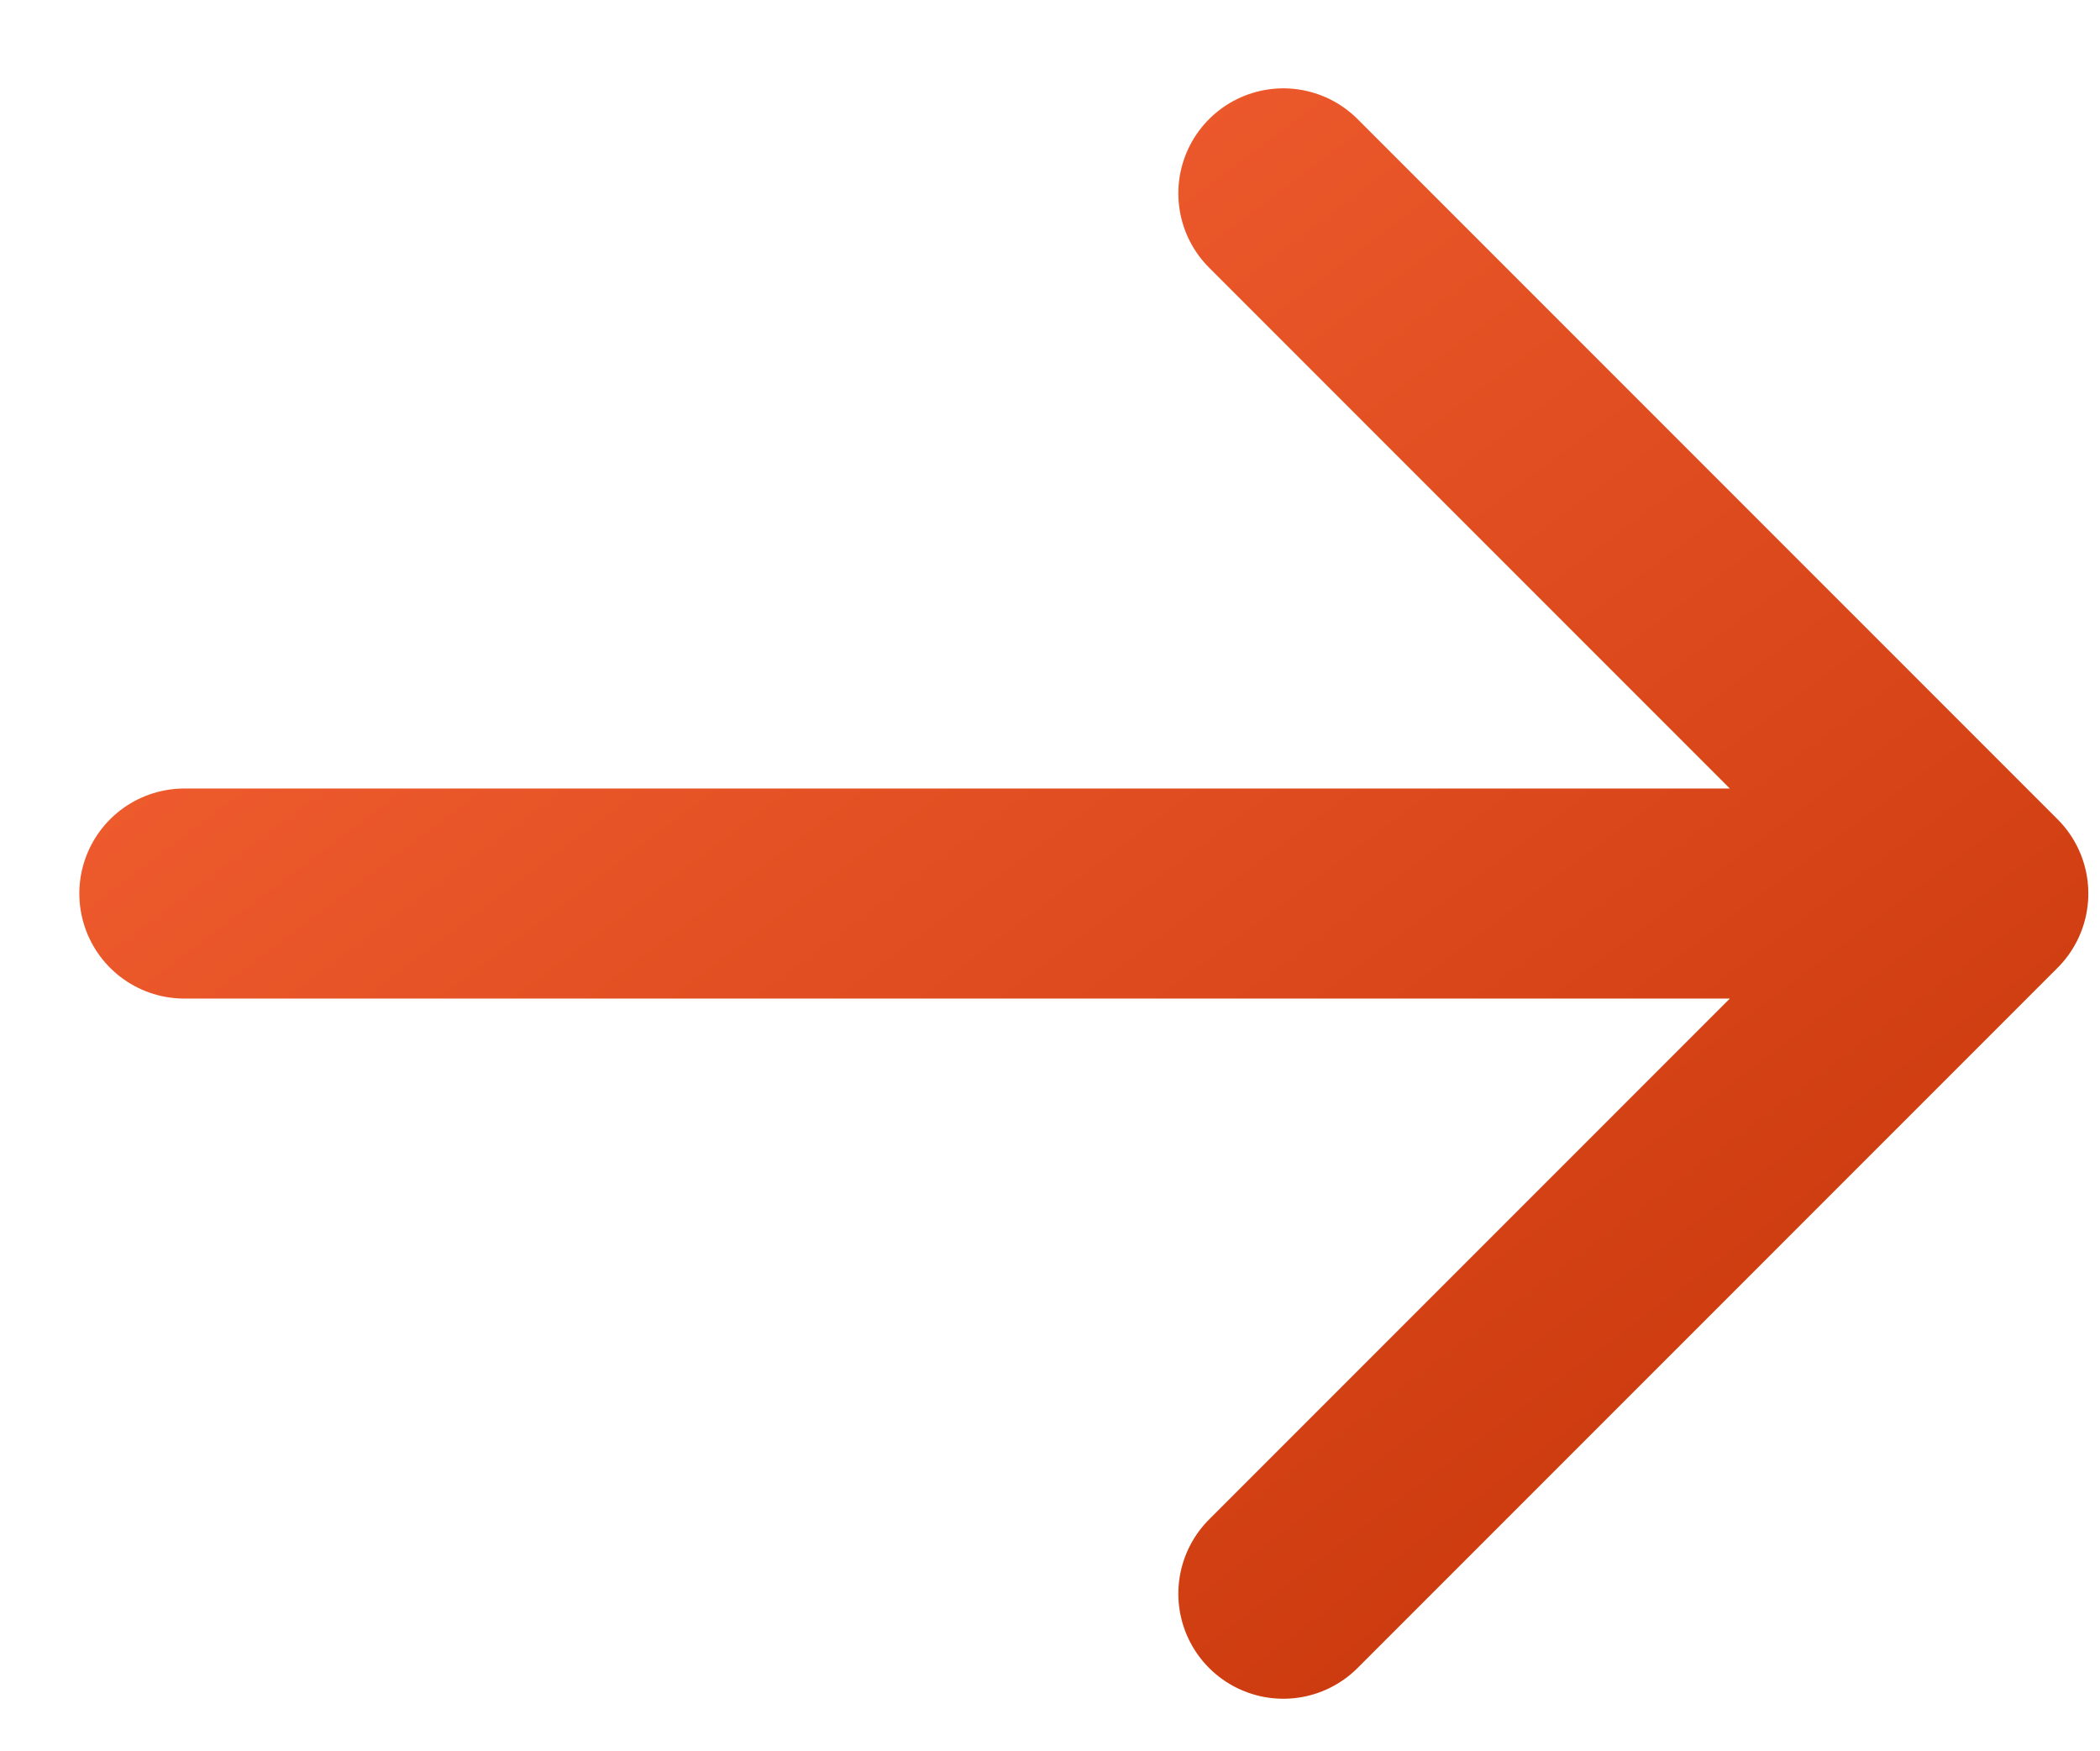
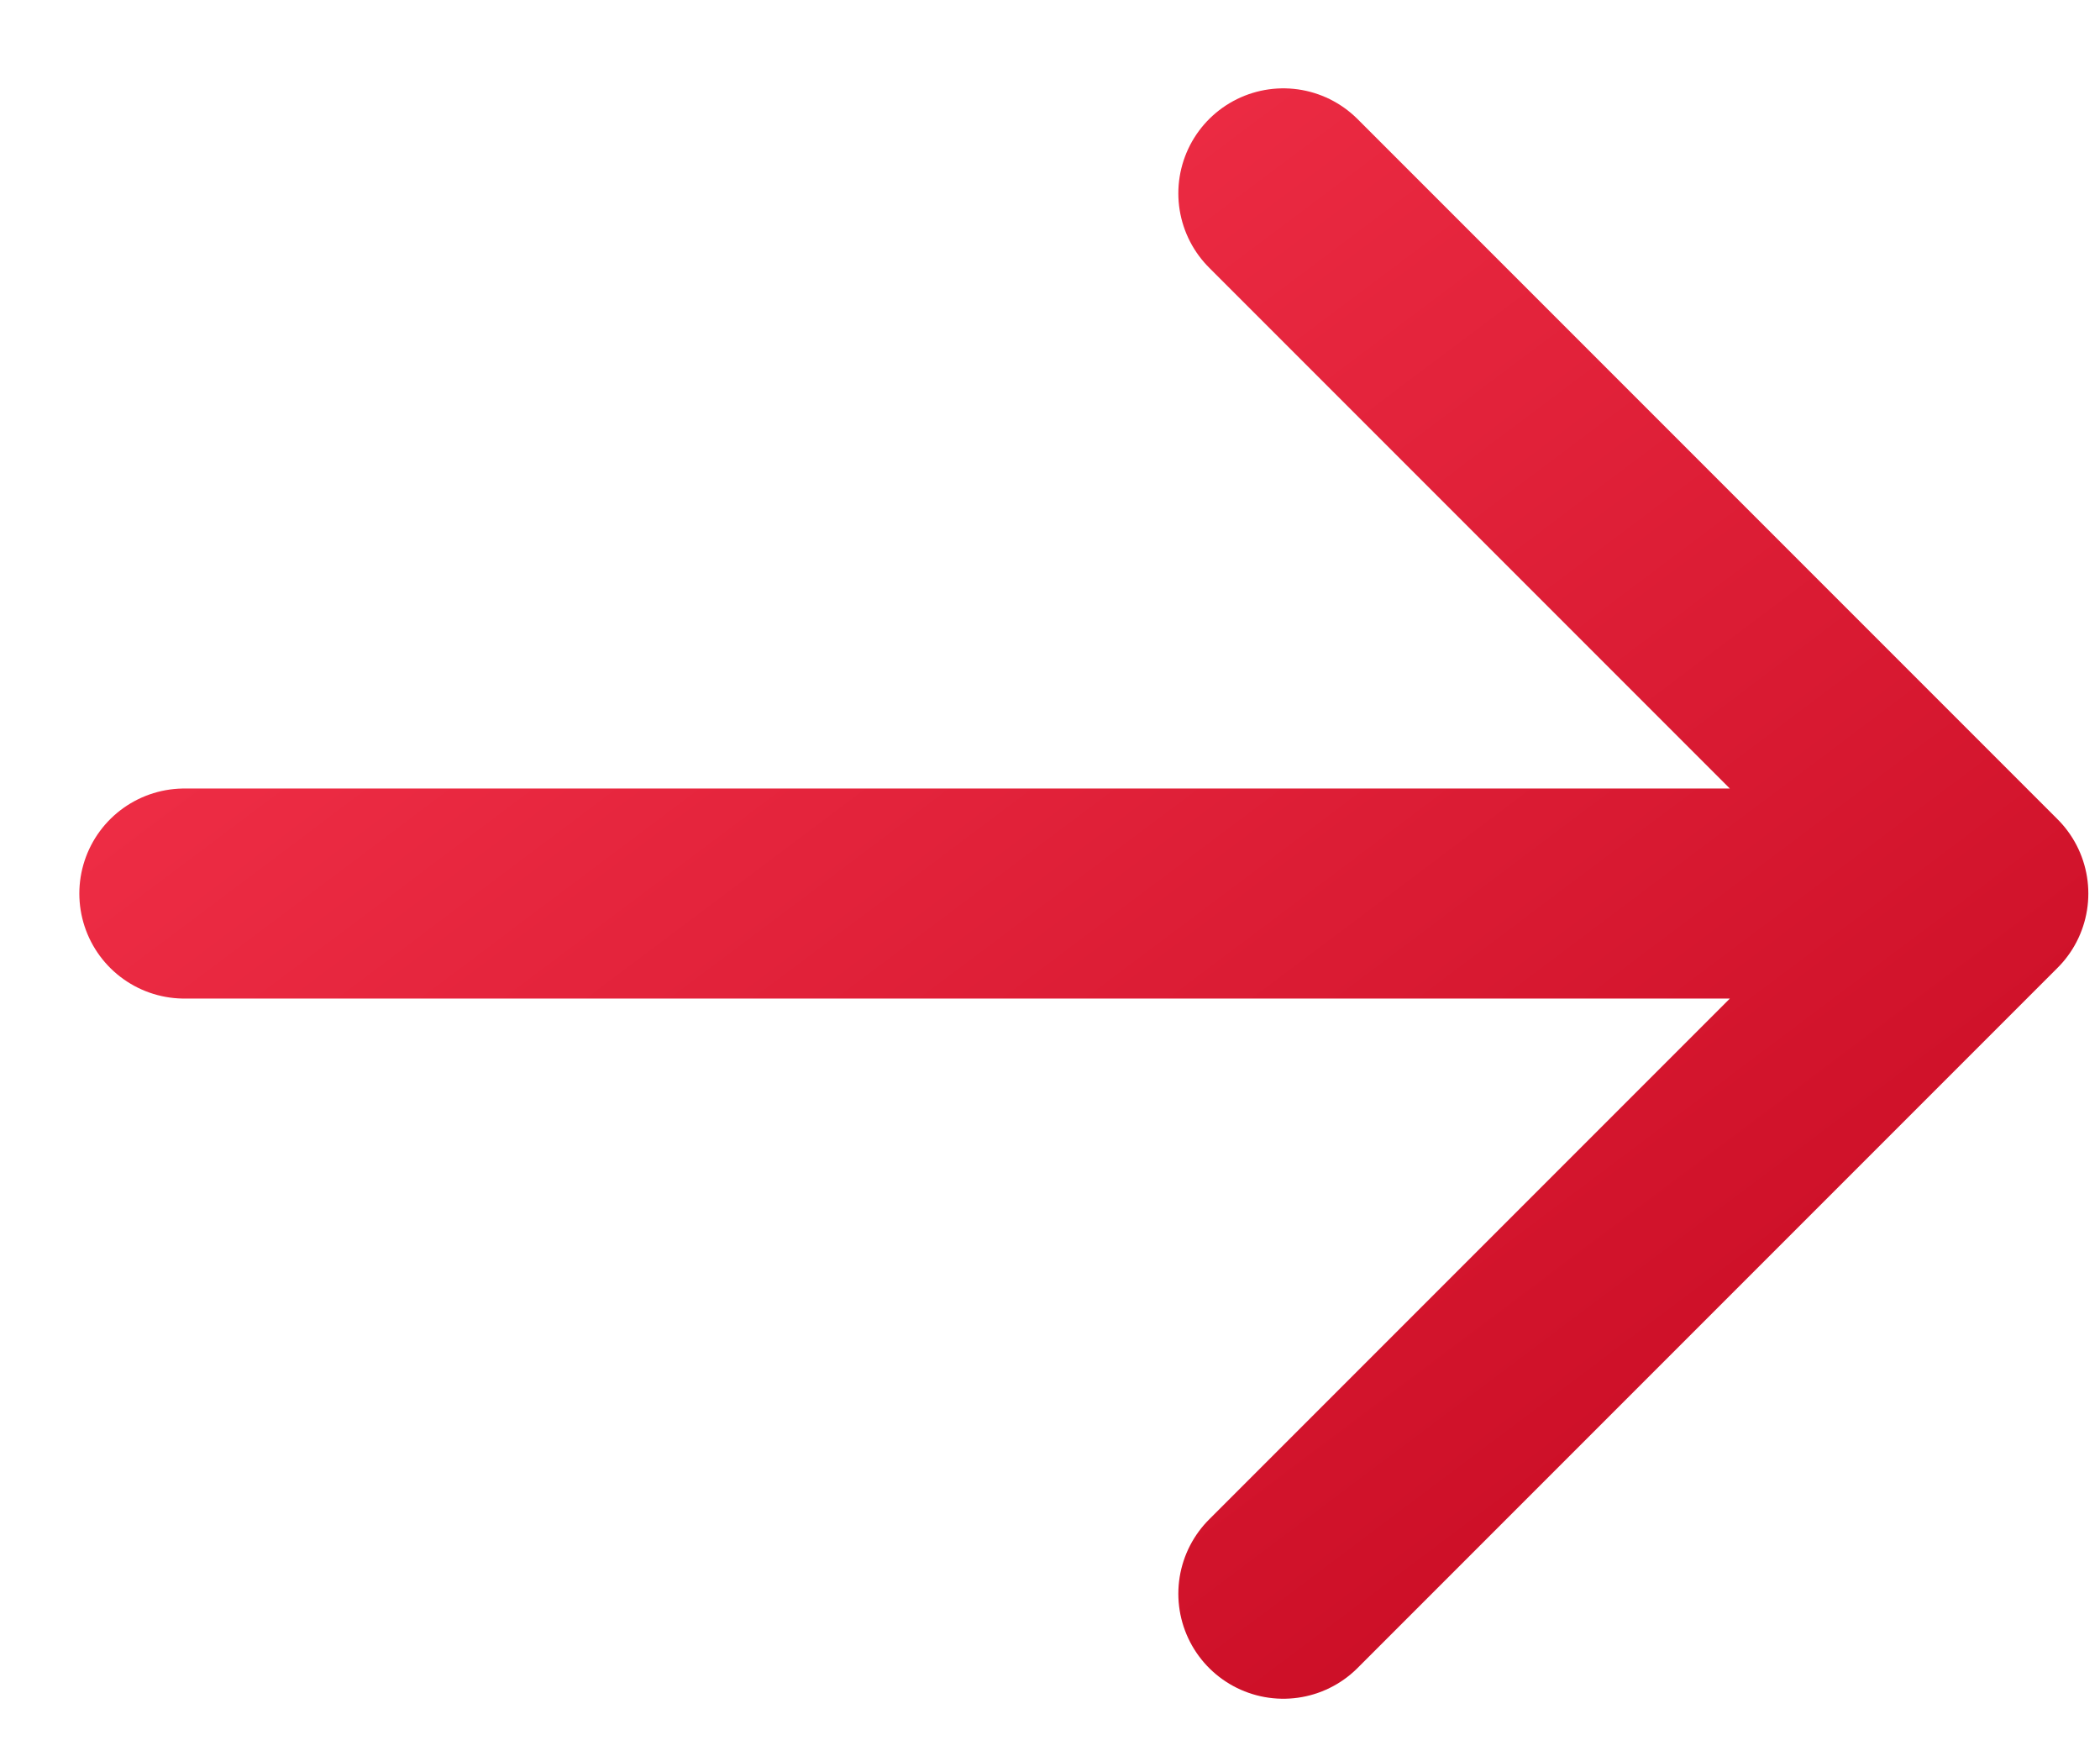
<svg xmlns="http://www.w3.org/2000/svg" width="18" height="15" viewBox="0 0 18 15" fill="none">
  <path d="M17 7.657L11 1.657M17 7.657L11 13.657M17 7.657H1.58" stroke="url(#paint0_linear_483_1121)" stroke-width="1.8" stroke-linecap="round" stroke-linejoin="round" />
  <defs>
    <linearGradient id="paint0_linear_483_1121" x1="2.255" y1="1.807" x2="12.788" y2="15.836" gradientUnits="userSpaceOnUse">
-       <stop stop-color="#F66234" />
-       <stop offset="1" stop-color="#C8370B" />
+       <stop stop-color="#f6344c" />
+       <stop offset="1" stop-color="#c80b23" />
    </linearGradient>
  </defs>
</svg>
